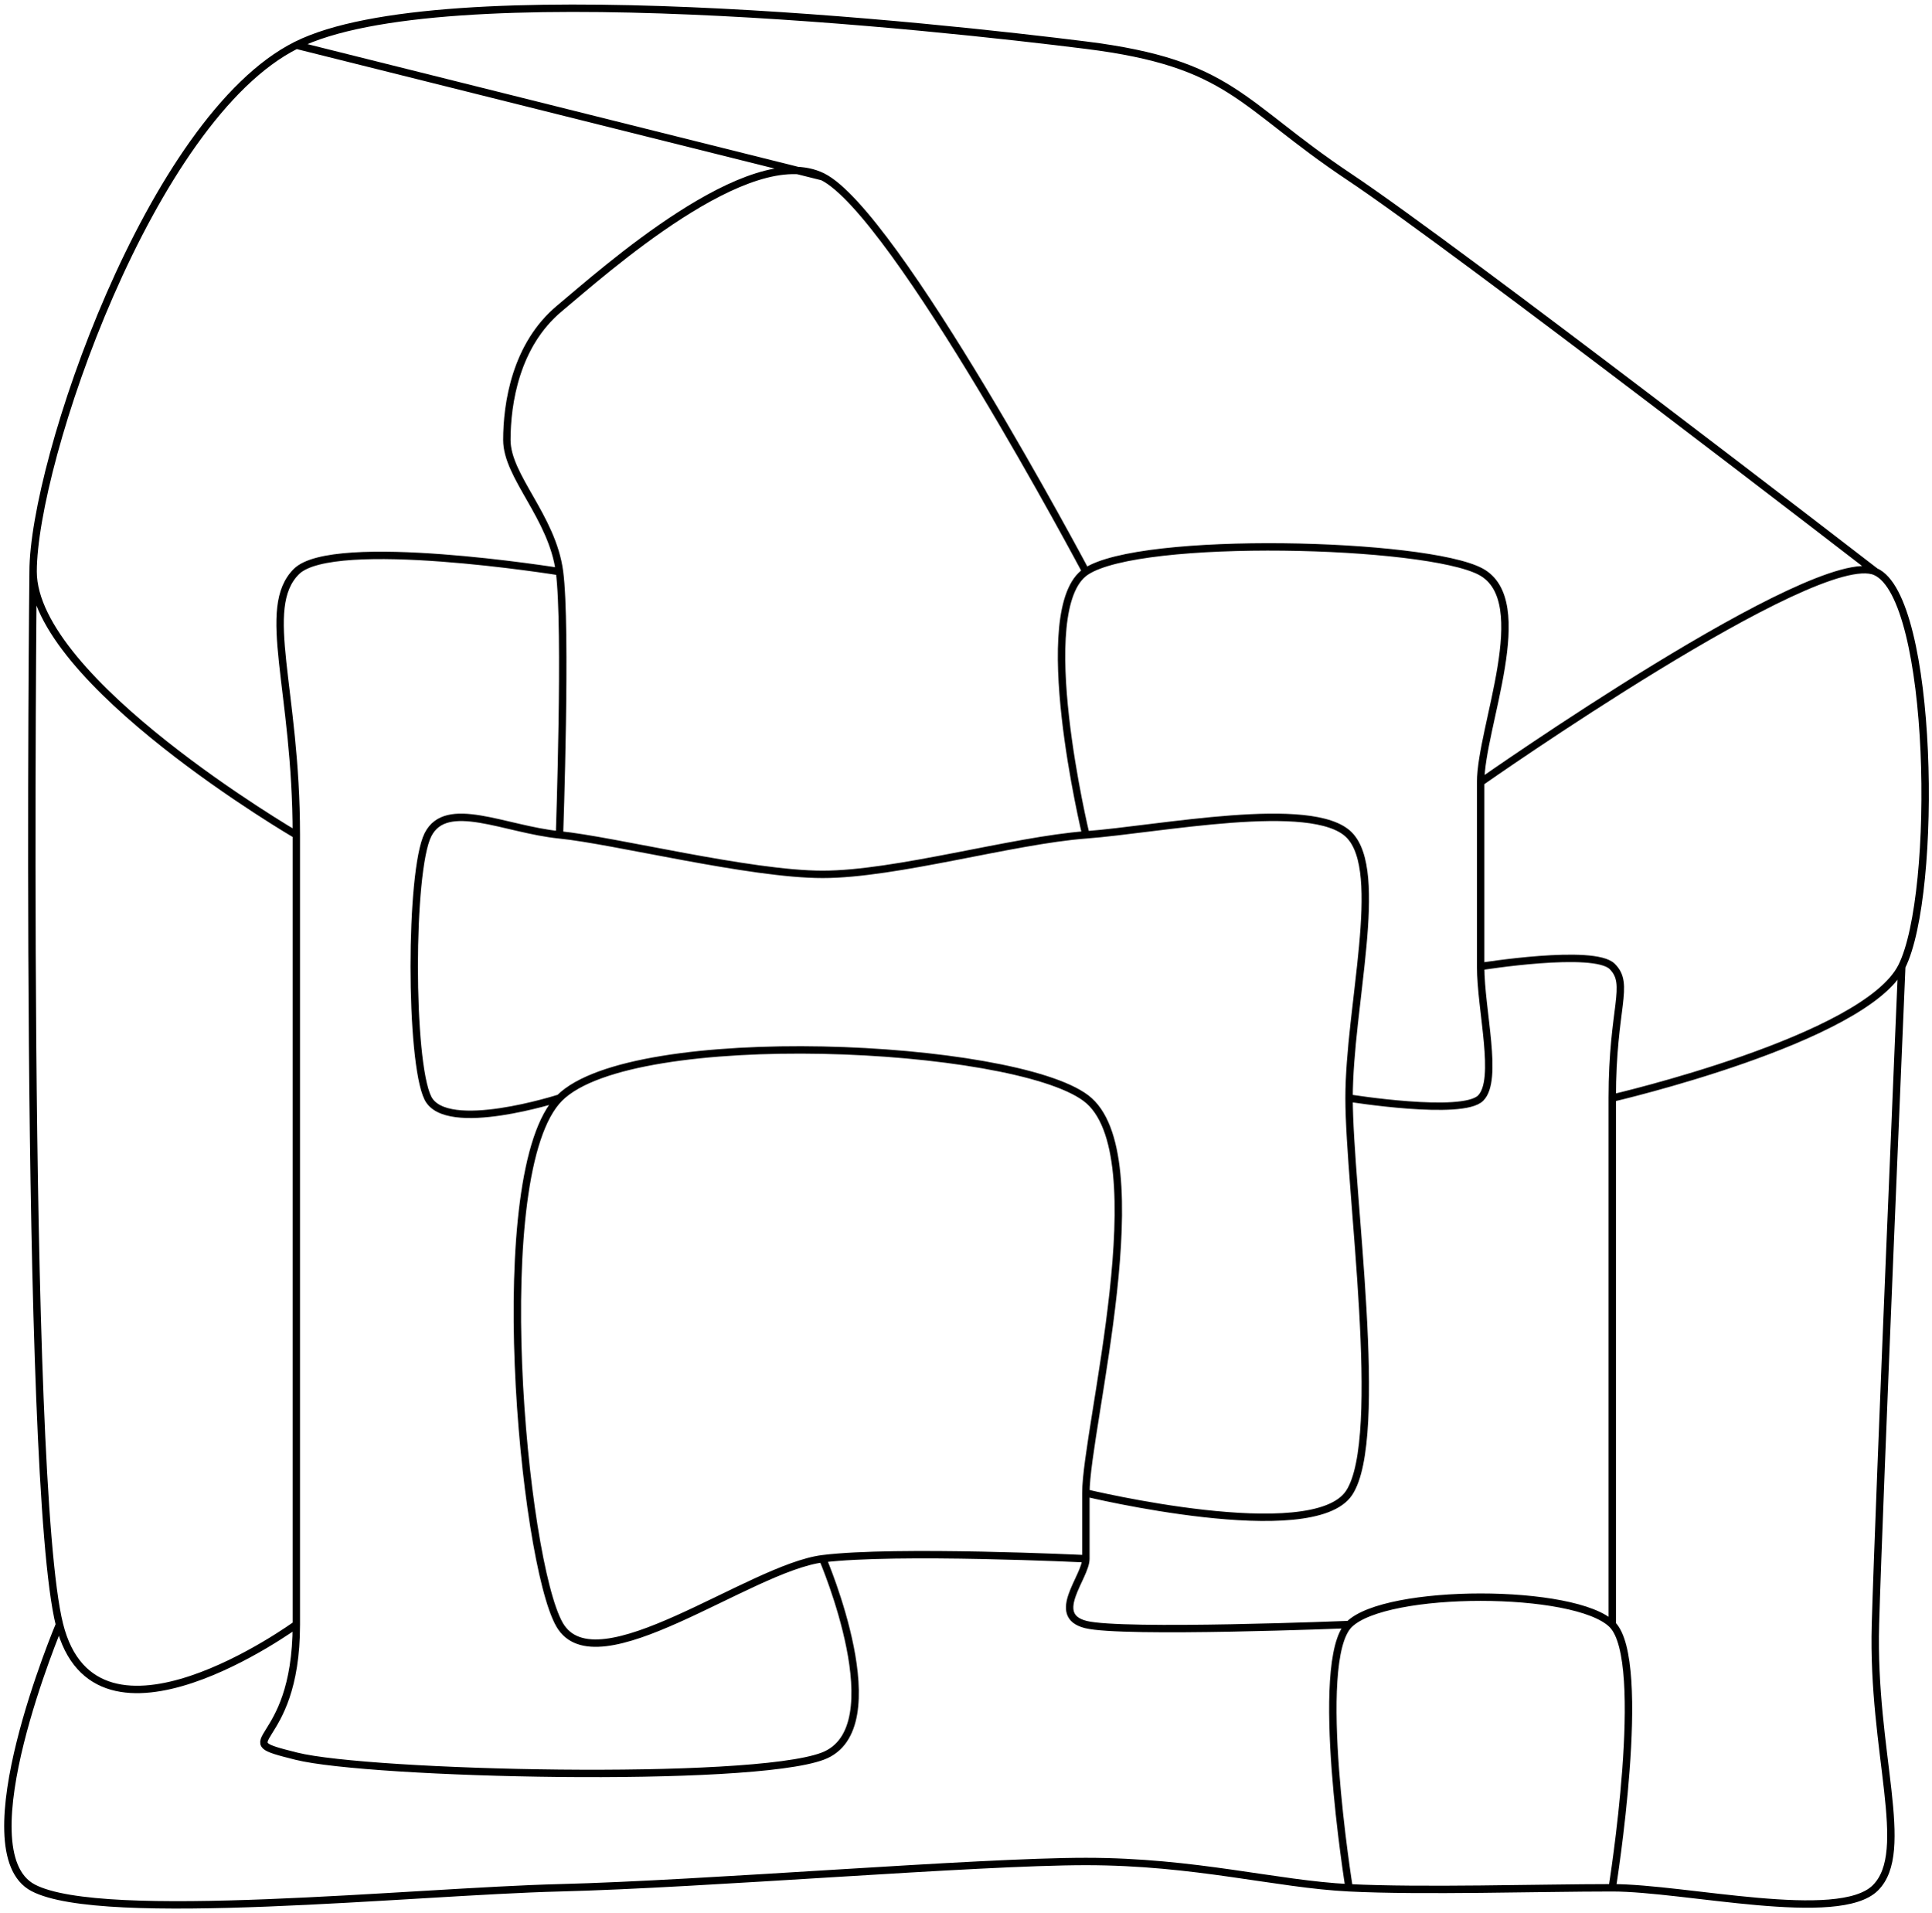
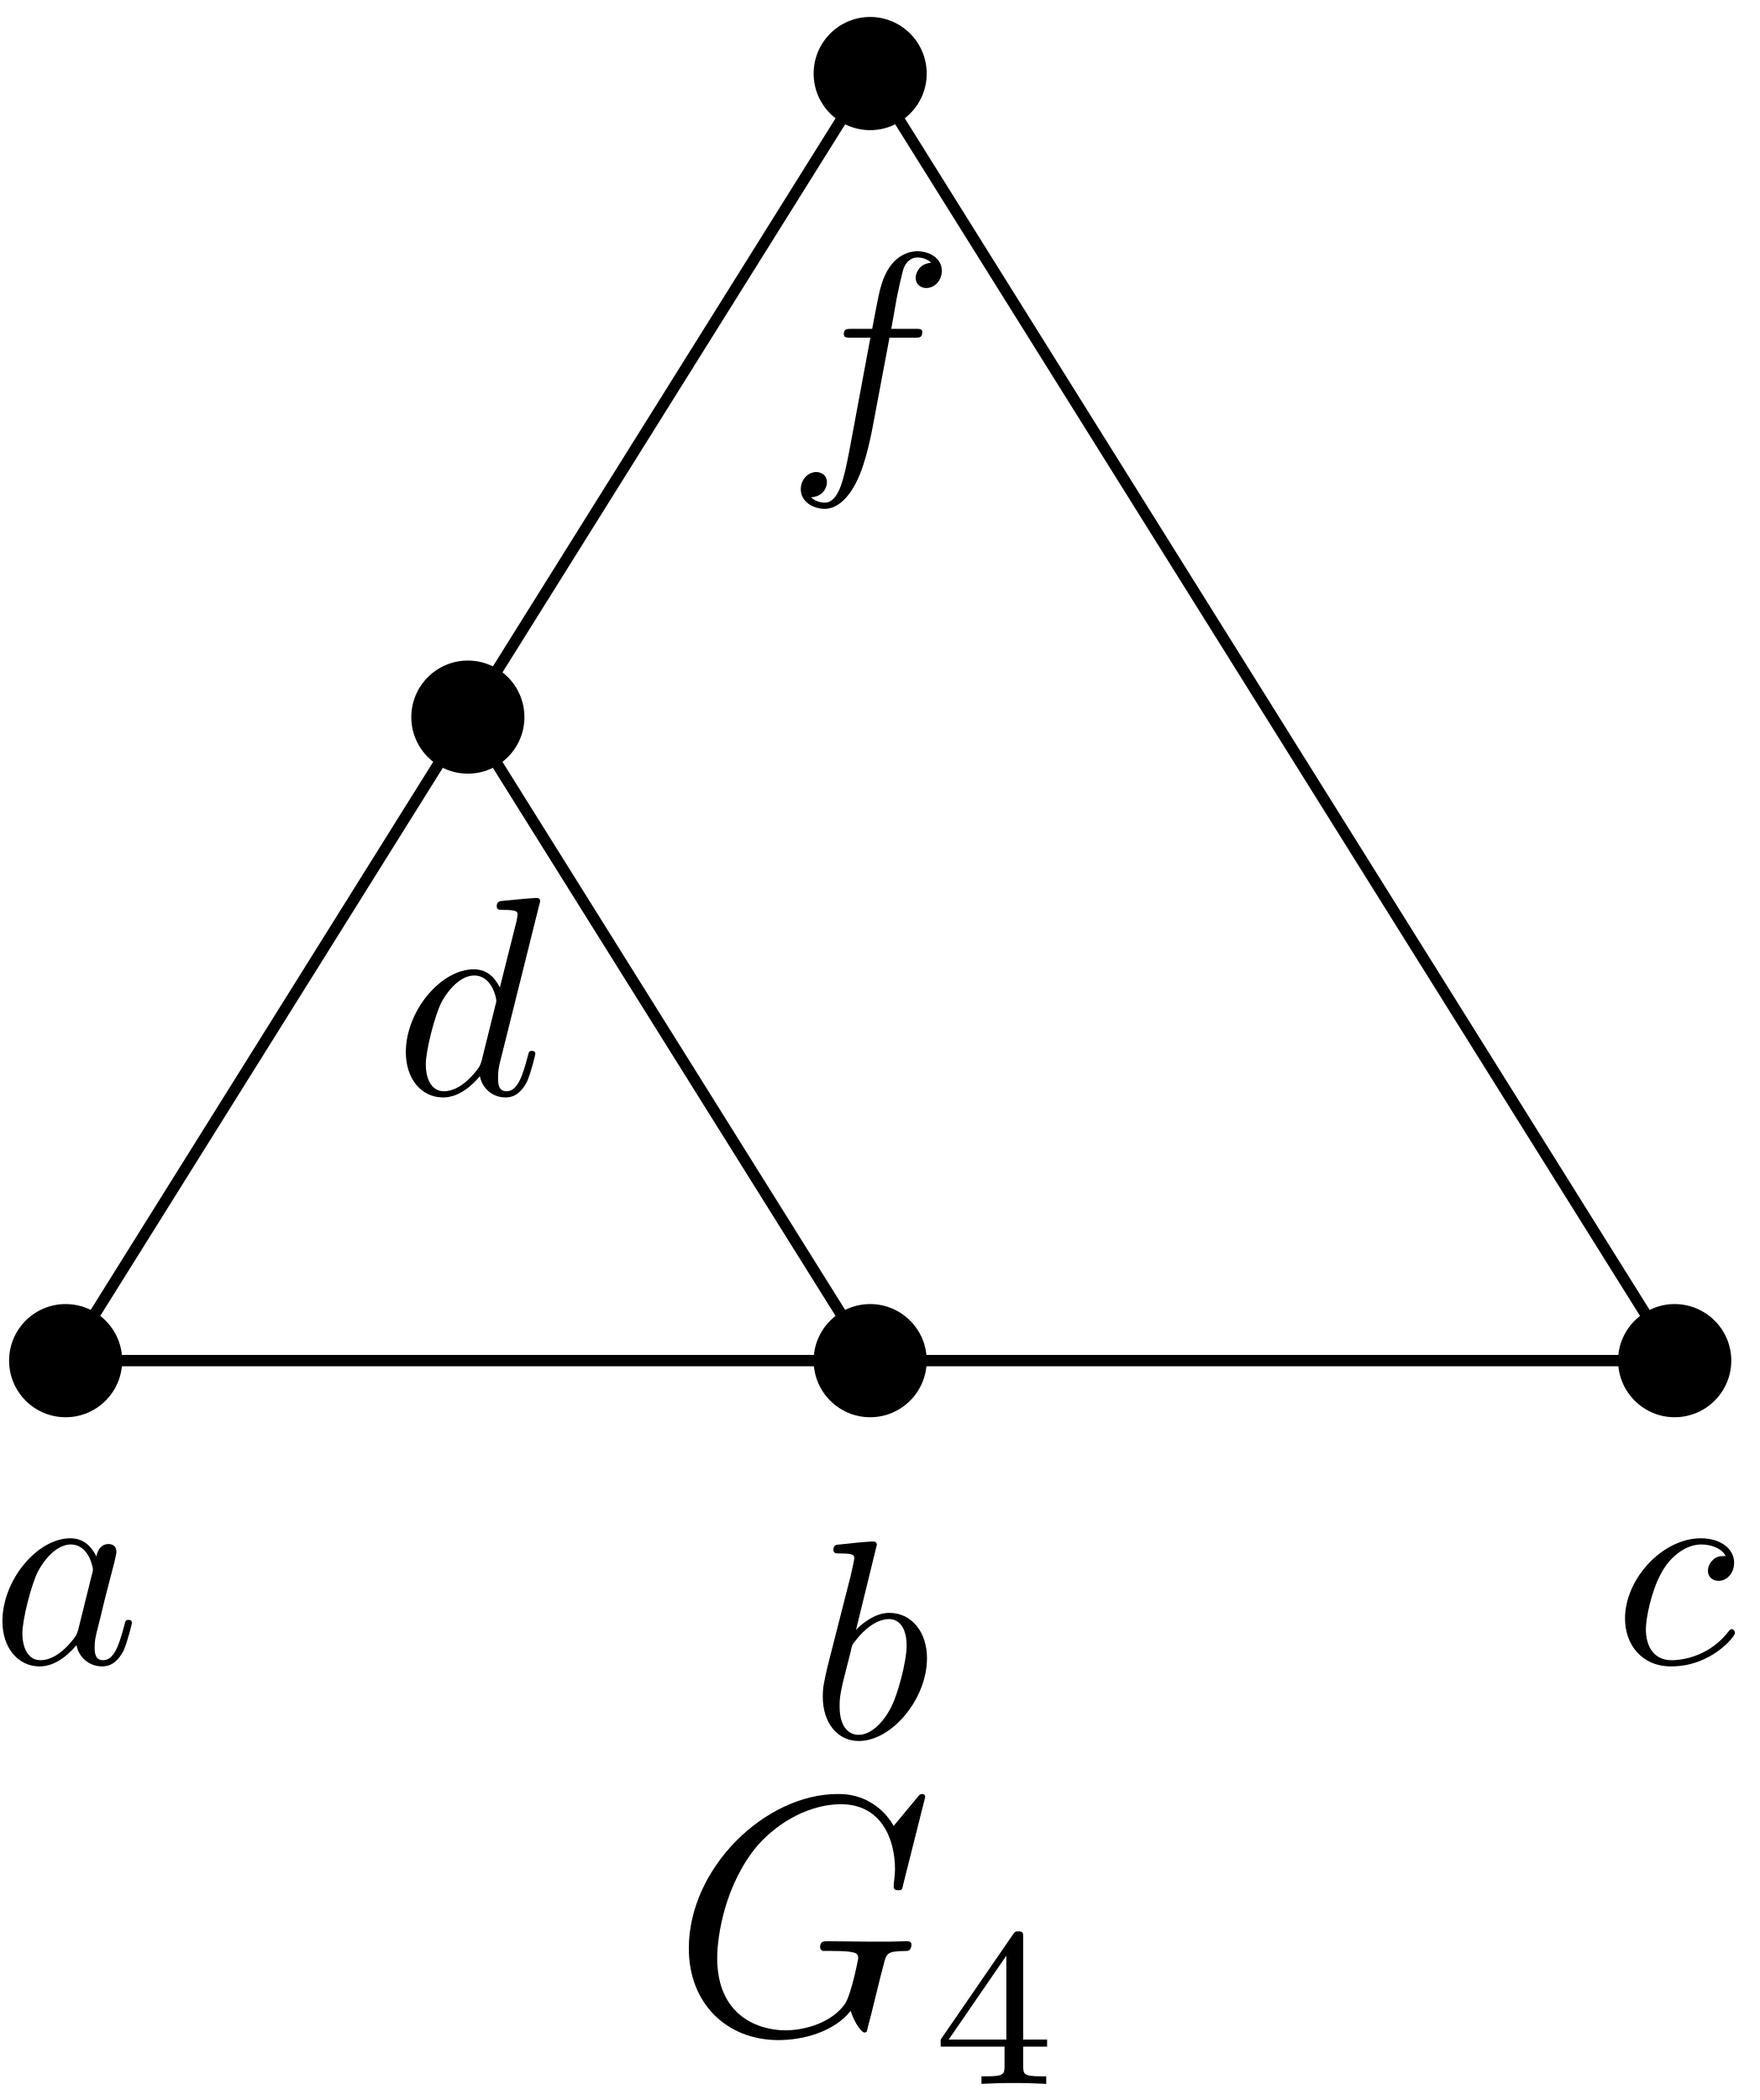
- <svg xmlns="http://www.w3.org/2000/svg" width="208pt" height="206pt" viewBox="0 0 208 206" version="1.1">
+ <svg xmlns="http://www.w3.org/2000/svg" xmlns:xlink="http://www.w3.org/1999/xlink" width="62pt" height="74pt" viewBox="0 0 62 74" version="1.1">
+   <defs>
+     <g>
+       <symbol overflow="visible" id="glyph0-0">
+         <path style="stroke:none;" d="" />
+       </symbol>
+       <symbol overflow="visible" id="glyph0-1">
+         <path style="stroke:none;" d="M 3.719 -3.766 C 3.531 -4.141 3.25 -4.406 2.797 -4.406 C 1.641 -4.406 0.406 -2.938 0.406 -1.484 C 0.406 -0.547 0.953 0.109 1.719 0.109 C 1.922 0.109 2.422 0.062 3.016 -0.641 C 3.094 -0.219 3.453 0.109 3.922 0.109 C 4.281 0.109 4.5 -0.125 4.672 -0.438 C 4.828 -0.797 4.969 -1.406 4.969 -1.422 C 4.969 -1.531 4.875 -1.531 4.844 -1.531 C 4.75 -1.531 4.734 -1.484 4.703 -1.344 C 4.531 -0.703 4.359 -0.109 3.953 -0.109 C 3.672 -0.109 3.656 -0.375 3.656 -0.562 C 3.656 -0.781 3.672 -0.875 3.781 -1.312 C 3.891 -1.719 3.906 -1.828 4 -2.203 L 4.359 -3.594 C 4.422 -3.875 4.422 -3.891 4.422 -3.938 C 4.422 -4.109 4.312 -4.203 4.141 -4.203 C 3.891 -4.203 3.75 -3.984 3.719 -3.766 Z M 3.078 -1.188 C 3.016 -1 3.016 -0.984 2.875 -0.812 C 2.438 -0.266 2.031 -0.109 1.75 -0.109 C 1.25 -0.109 1.109 -0.656 1.109 -1.047 C 1.109 -1.547 1.422 -2.766 1.656 -3.234 C 1.969 -3.812 2.406 -4.188 2.812 -4.188 C 3.453 -4.188 3.594 -3.375 3.594 -3.312 C 3.594 -3.25 3.578 -3.188 3.562 -3.141 Z M 3.078 -1.188 " />
+       </symbol>
+       <symbol overflow="visible" id="glyph0-2">
+         <path style="stroke:none;" d="M 2.375 -6.812 C 2.375 -6.812 2.375 -6.922 2.25 -6.922 C 2.031 -6.922 1.297 -6.844 1.031 -6.812 C 0.953 -6.812 0.844 -6.797 0.844 -6.625 C 0.844 -6.5 0.938 -6.5 1.094 -6.5 C 1.562 -6.5 1.578 -6.438 1.578 -6.328 C 1.578 -6.266 1.5 -5.922 1.453 -5.719 L 0.625 -2.469 C 0.516 -1.969 0.469 -1.797 0.469 -1.453 C 0.469 -0.516 1 0.109 1.734 0.109 C 2.906 0.109 4.141 -1.375 4.141 -2.812 C 4.141 -3.719 3.609 -4.406 2.812 -4.406 C 2.359 -4.406 1.938 -4.109 1.641 -3.812 Z M 1.453 -3.047 C 1.5 -3.266 1.5 -3.281 1.594 -3.391 C 2.078 -4.031 2.531 -4.188 2.797 -4.188 C 3.156 -4.188 3.422 -3.891 3.422 -3.25 C 3.422 -2.656 3.094 -1.516 2.906 -1.141 C 2.578 -0.469 2.125 -0.109 1.734 -0.109 C 1.391 -0.109 1.062 -0.375 1.062 -1.109 C 1.062 -1.312 1.062 -1.5 1.219 -2.125 Z M 1.453 -3.047 " />
+       </symbol>
+       <symbol overflow="visible" id="glyph0-3">
+         <path style="stroke:none;" d="M 3.953 -3.781 C 3.781 -3.781 3.656 -3.781 3.516 -3.656 C 3.344 -3.5 3.328 -3.328 3.328 -3.266 C 3.328 -3.016 3.516 -2.906 3.703 -2.906 C 3.984 -2.906 4.25 -3.156 4.25 -3.547 C 4.25 -4.031 3.781 -4.406 3.078 -4.406 C 1.734 -4.406 0.406 -2.984 0.406 -1.578 C 0.406 -0.672 0.984 0.109 2.031 0.109 C 3.453 0.109 4.281 -0.953 4.281 -1.062 C 4.281 -1.125 4.234 -1.203 4.172 -1.203 C 4.109 -1.203 4.094 -1.172 4.031 -1.094 C 3.25 -0.109 2.156 -0.109 2.047 -0.109 C 1.422 -0.109 1.141 -0.594 1.141 -1.203 C 1.141 -1.609 1.344 -2.578 1.688 -3.188 C 2 -3.766 2.547 -4.188 3.094 -4.188 C 3.422 -4.188 3.812 -4.062 3.953 -3.781 Z M 3.953 -3.781 " />
+       </symbol>
+       <symbol overflow="visible" id="glyph0-4">
+         <path style="stroke:none;" d="M 5.141 -6.812 C 5.141 -6.812 5.141 -6.922 5.016 -6.922 C 4.859 -6.922 3.922 -6.828 3.75 -6.812 C 3.672 -6.797 3.609 -6.75 3.609 -6.625 C 3.609 -6.5 3.703 -6.5 3.844 -6.5 C 4.328 -6.5 4.344 -6.438 4.344 -6.328 L 4.312 -6.125 L 3.719 -3.766 C 3.531 -4.141 3.25 -4.406 2.797 -4.406 C 1.641 -4.406 0.406 -2.938 0.406 -1.484 C 0.406 -0.547 0.953 0.109 1.719 0.109 C 1.922 0.109 2.422 0.062 3.016 -0.641 C 3.094 -0.219 3.453 0.109 3.922 0.109 C 4.281 0.109 4.5 -0.125 4.672 -0.438 C 4.828 -0.797 4.969 -1.406 4.969 -1.422 C 4.969 -1.531 4.875 -1.531 4.844 -1.531 C 4.75 -1.531 4.734 -1.484 4.703 -1.344 C 4.531 -0.703 4.359 -0.109 3.953 -0.109 C 3.672 -0.109 3.656 -0.375 3.656 -0.562 C 3.656 -0.812 3.672 -0.875 3.703 -1.047 Z M 3.078 -1.188 C 3.016 -1 3.016 -0.984 2.875 -0.812 C 2.438 -0.266 2.031 -0.109 1.75 -0.109 C 1.25 -0.109 1.109 -0.656 1.109 -1.047 C 1.109 -1.547 1.422 -2.766 1.656 -3.234 C 1.969 -3.812 2.406 -4.188 2.812 -4.188 C 3.453 -4.188 3.594 -3.375 3.594 -3.312 C 3.594 -3.25 3.578 -3.188 3.562 -3.141 Z M 3.078 -1.188 " />
+       </symbol>
+       <symbol overflow="visible" id="glyph0-5">
+         <path style="stroke:none;" d="M 3.656 -3.984 L 4.516 -3.984 C 4.719 -3.984 4.812 -3.984 4.812 -4.188 C 4.812 -4.297 4.719 -4.297 4.547 -4.297 L 3.719 -4.297 L 3.922 -5.438 C 3.969 -5.641 4.109 -6.344 4.172 -6.469 C 4.25 -6.656 4.422 -6.812 4.641 -6.812 C 4.672 -6.812 4.938 -6.812 5.125 -6.625 C 4.688 -6.594 4.578 -6.234 4.578 -6.094 C 4.578 -5.859 4.766 -5.734 4.953 -5.734 C 5.219 -5.734 5.5 -5.969 5.5 -6.344 C 5.5 -6.797 5.047 -7.031 4.641 -7.031 C 4.297 -7.031 3.672 -6.844 3.375 -5.859 C 3.312 -5.656 3.281 -5.547 3.047 -4.297 L 2.359 -4.297 C 2.156 -4.297 2.047 -4.297 2.047 -4.109 C 2.047 -3.984 2.141 -3.984 2.328 -3.984 L 2.984 -3.984 L 2.25 -0.047 C 2.062 0.922 1.891 1.828 1.375 1.828 C 1.328 1.828 1.094 1.828 0.891 1.641 C 1.359 1.609 1.453 1.25 1.453 1.109 C 1.453 0.875 1.266 0.75 1.078 0.75 C 0.812 0.75 0.531 0.984 0.531 1.359 C 0.531 1.797 0.969 2.047 1.375 2.047 C 1.922 2.047 2.328 1.453 2.5 1.078 C 2.828 0.453 3.047 -0.75 3.062 -0.828 Z M 3.656 -3.984 " />
+       </symbol>
+       <symbol overflow="visible" id="glyph1-0">
+         <path style="stroke:none;" d="" />
+       </symbol>
+       <symbol overflow="visible" id="glyph1-1">
+         <path style="stroke:none;" d="M 8.922 -8.312 C 8.922 -8.422 8.828 -8.422 8.812 -8.422 C 8.781 -8.422 8.734 -8.422 8.641 -8.297 L 7.812 -7.297 C 7.75 -7.406 7.516 -7.812 7.047 -8.094 C 6.531 -8.422 6.031 -8.422 5.844 -8.422 C 3.281 -8.422 0.594 -5.812 0.594 -2.984 C 0.594 -1.016 1.953 0.25 3.75 0.25 C 4.609 0.25 5.703 -0.031 6.297 -0.781 C 6.438 -0.328 6.688 -0.016 6.781 -0.016 C 6.844 -0.016 6.844 -0.047 6.859 -0.047 C 6.875 -0.078 6.969 -0.484 7.031 -0.703 L 7.219 -1.469 C 7.312 -1.859 7.359 -2.031 7.453 -2.391 C 7.562 -2.844 7.594 -2.875 8.25 -2.891 C 8.297 -2.891 8.438 -2.891 8.438 -3.125 C 8.438 -3.234 8.312 -3.234 8.281 -3.234 C 8.078 -3.234 7.859 -3.219 7.641 -3.219 L 7 -3.219 C 6.484 -3.219 5.969 -3.234 5.469 -3.234 C 5.359 -3.234 5.219 -3.234 5.219 -3.031 C 5.219 -2.906 5.312 -2.906 5.312 -2.891 L 5.625 -2.891 C 6.562 -2.891 6.562 -2.797 6.562 -2.625 C 6.562 -2.609 6.328 -1.406 6.109 -1.047 C 5.656 -0.375 4.703 -0.094 4 -0.094 C 3.078 -0.094 1.594 -0.578 1.594 -2.641 C 1.594 -3.438 1.875 -5.266 3.031 -6.625 C 3.797 -7.484 4.906 -8.062 5.953 -8.062 C 7.359 -8.062 7.859 -6.859 7.859 -5.766 C 7.859 -5.562 7.812 -5.312 7.812 -5.141 C 7.812 -5.031 7.938 -5.031 7.969 -5.031 C 8.109 -5.031 8.109 -5.047 8.156 -5.266 Z M 8.922 -8.312 " />
+       </symbol>
+       <symbol overflow="visible" id="glyph2-0">
+         <path style="stroke:none;" d="" />
+       </symbol>
+       <symbol overflow="visible" id="glyph2-1">
+         <path style="stroke:none;" d="M 3.141 -5.156 C 3.141 -5.312 3.141 -5.375 2.969 -5.375 C 2.875 -5.375 2.859 -5.375 2.781 -5.266 L 0.234 -1.562 L 0.234 -1.312 L 2.484 -1.312 L 2.484 -0.641 C 2.484 -0.344 2.469 -0.266 1.844 -0.266 L 1.672 -0.266 L 1.672 0 C 2.344 -0.031 2.359 -0.031 2.812 -0.031 C 3.266 -0.031 3.281 -0.031 3.953 0 L 3.953 -0.266 L 3.781 -0.266 C 3.156 -0.266 3.141 -0.344 3.141 -0.641 L 3.141 -1.312 L 3.984 -1.312 L 3.984 -1.562 L 3.141 -1.562 Z M 2.547 -4.516 L 2.547 -1.562 L 0.516 -1.562 Z M 2.547 -4.516 " />
+       </symbol>
+     </g>
+   </defs>
  <g id="surface1">
-     <path style="fill:none;stroke-width:0.797;stroke-linecap:butt;stroke-linejoin:miter;stroke:rgb(0%,0%,0%);stroke-opacity:1;stroke-miterlimit:10;" d="M 2.836 28.349 C 2.836 28.349 -7.472 3.935 0 0.001 C 7.473 -3.933 40.961 -0.394 56.692 0.001 C 72.426 0.392 101.586 2.833 113.387 2.833 C 125.188 2.833 133.868 0.392 141.735 0.001 C 149.602 -0.394 162.215 0.001 170.082 0.001 C 177.946 0.001 194.496 -3.933 198.426 0.001 C 202.36 3.935 198.036 14.583 198.426 28.349 C 198.821 42.114 201.262 99.212 201.262 99.212 M 28.348 28.349 C 28.348 28.349 6.766 12.614 2.836 28.349 C -1.097 44.079 0 141.735 0 141.735 M 56.692 141.735 C 56.692 141.735 32.282 145.669 28.348 141.735 C 24.414 137.802 28.348 129.118 28.348 113.388 C 28.348 97.653 28.348 42.114 28.348 28.349 C 28.348 14.583 20.481 16.142 28.348 14.173 C 36.211 12.208 77.176 11.224 85.039 14.173 C 92.907 17.122 85.039 35.435 85.039 35.435 M 141.735 0.001 C 141.735 0.001 137.801 24.415 141.735 28.349 C 145.668 32.278 166.149 32.278 170.082 28.349 C 174.012 24.415 170.082 0.001 170.082 0.001 M 170.082 28.349 C 170.082 28.349 170.082 75.208 170.082 85.04 C 170.082 94.872 172.047 97.247 170.082 99.212 C 168.114 101.181 155.907 99.212 155.907 99.212 M 141.735 28.349 C 141.735 28.349 117.321 27.364 113.387 28.349 C 109.454 29.329 113.387 33.466 113.387 35.435 C 113.387 37.399 113.387 35.638 113.387 42.52 C 113.387 49.403 121.254 79.142 113.387 85.04 C 105.52 90.938 64.559 92.907 56.692 85.04 C 48.829 77.173 52.762 35.231 56.692 28.349 C 60.625 21.466 77.176 34.45 85.039 35.435 C 92.907 36.415 113.387 35.435 113.387 35.435 M 113.387 42.52 C 113.387 42.52 137.801 36.622 141.735 42.52 C 145.668 48.419 141.735 75.208 141.735 85.04 C 141.735 94.872 145.668 109.454 141.735 113.388 C 137.801 117.321 121.254 113.978 113.387 113.388 C 105.52 112.798 92.907 109.134 85.039 109.134 C 77.176 109.134 62.594 112.798 56.692 113.388 C 50.793 113.978 44.485 117.321 42.52 113.388 C 40.555 109.454 40.555 88.974 42.52 85.04 C 44.485 81.106 56.692 85.04 56.692 85.04 M 141.735 85.04 C 141.735 85.04 153.942 83.075 155.907 85.04 C 157.875 87.009 155.907 94.493 155.907 99.212 C 155.907 103.935 155.907 113.157 155.907 119.056 C 155.907 124.958 161.805 138.587 155.907 141.735 C 150.008 144.88 119.286 145.669 113.387 141.735 C 107.489 137.802 113.387 113.388 113.387 113.388 M 170.082 85.04 C 170.082 85.04 197.329 91.349 201.262 99.212 C 205.196 107.079 204.719 138.981 198.426 141.735 C 192.133 144.485 155.907 119.056 155.907 119.056 M 198.426 141.735 C 198.426 141.735 153.532 176.388 141.735 184.255 C 129.934 192.122 129.118 196.462 113.387 198.427 C 97.657 200.395 44.079 206.294 28.348 198.427 C 12.614 190.563 0 153.532 0 141.735 C 0 129.935 28.348 113.388 28.348 113.388 M 56.692 113.388 C 56.692 113.388 57.481 135.833 56.692 141.735 C 55.907 147.634 51.024 151.974 51.024 155.907 C 51.024 159.841 51.973 166.149 56.692 170.079 C 61.414 174.013 77.176 188.188 85.039 184.255 C 92.907 180.321 113.387 141.735 113.387 141.735 M 28.348 198.427 C 28.348 198.427 85.039 184.255 85.039 184.255 " transform="matrix(1,0,0,-1,3.566,203.29)" />
+     <path style="fill:none;stroke-width:0.399;stroke-linecap:butt;stroke-linejoin:miter;stroke:rgb(0%,0%,0%);stroke-opacity:1;stroke-miterlimit:10;" d="M -28.346 0.002 L 28.345 0.002 L 14.173 22.677 M 0.001 0.002 L -14.175 22.677 L 0.001 45.353 L 14.173 22.677 M -14.175 22.677 L -28.346 0.002 " transform="matrix(1,0,0,-1,30.659,47.947)" />
+     <path style=" stroke:none;fill-rule:nonzero;fill:rgb(0%,0%,0%);fill-opacity:1;" d="M 4.305 47.945 C 4.305 46.848 3.414 45.953 2.312 45.953 C 1.211 45.953 0.32 46.848 0.32 47.945 C 0.32 49.047 1.211 49.941 2.312 49.941 C 3.414 49.941 4.305 49.047 4.305 47.945 Z M 4.305 47.945 " />
+     <g style="fill:rgb(0%,0%,0%);fill-opacity:1;">
+       <use xlink:href="#glyph0-1" x="-0.321" y="58.612" />
+     </g>
+     <path style=" stroke:none;fill-rule:nonzero;fill:rgb(0%,0%,0%);fill-opacity:1;" d="M 32.652 47.945 C 32.652 46.848 31.758 45.953 30.66 45.953 C 29.559 45.953 28.668 46.848 28.668 47.945 C 28.668 49.047 29.559 49.941 30.66 49.941 C 31.758 49.941 32.652 49.047 32.652 47.945 Z M 32.652 47.945 " />
+     <g style="fill:rgb(0%,0%,0%);fill-opacity:1;">
+       <use xlink:href="#glyph0-2" x="28.521" y="61.241" />
+     </g>
+     <path style=" stroke:none;fill-rule:nonzero;fill:rgb(0%,0%,0%);fill-opacity:1;" d="M 61 47.945 C 61 46.848 60.105 45.953 59.004 45.953 C 57.906 45.953 57.012 46.848 57.012 47.945 C 57.012 49.047 57.906 49.941 59.004 49.941 C 60.105 49.941 61 49.047 61 47.945 Z M 61 47.945 " />
+     <g style="fill:rgb(0%,0%,0%);fill-opacity:1;">
+       <use xlink:href="#glyph0-3" x="56.85" y="58.612" />
+     </g>
+     <path style=" stroke:none;fill-rule:nonzero;fill:rgb(0%,0%,0%);fill-opacity:1;" d="M 18.477 25.27 C 18.477 24.168 17.586 23.277 16.484 23.277 C 15.387 23.277 14.492 24.168 14.492 25.27 C 14.492 26.371 15.387 27.262 16.484 27.262 C 17.586 27.262 18.477 26.371 18.477 25.27 Z M 18.477 25.27 " />
+     <g style="fill:rgb(0%,0%,0%);fill-opacity:1;">
+       <use xlink:href="#glyph0-4" x="13.893" y="38.563" />
+     </g>
+     <path style=" stroke:none;fill-rule:nonzero;fill:rgb(0%,0%,0%);fill-opacity:1;" d="M 32.652 2.594 C 32.652 1.492 31.758 0.598 30.66 0.598 C 29.559 0.598 28.668 1.492 28.668 2.594 C 28.668 3.691 29.559 4.586 30.66 4.586 C 31.758 4.586 32.652 3.691 32.652 2.594 Z M 32.652 2.594 " />
+     <g style="fill:rgb(0%,0%,0%);fill-opacity:1;">
+       <use xlink:href="#glyph0-5" x="27.684" y="15.884" />
+     </g>
+     <g style="fill:rgb(0%,0%,0%);fill-opacity:1;">
+       <use xlink:href="#glyph1-1" x="23.676" y="71.639" />
+     </g>
+     <g style="fill:rgb(0%,0%,0%);fill-opacity:1;">
+       <use xlink:href="#glyph2-1" x="32.91" y="73.432" />
+     </g>
  </g>
</svg>
